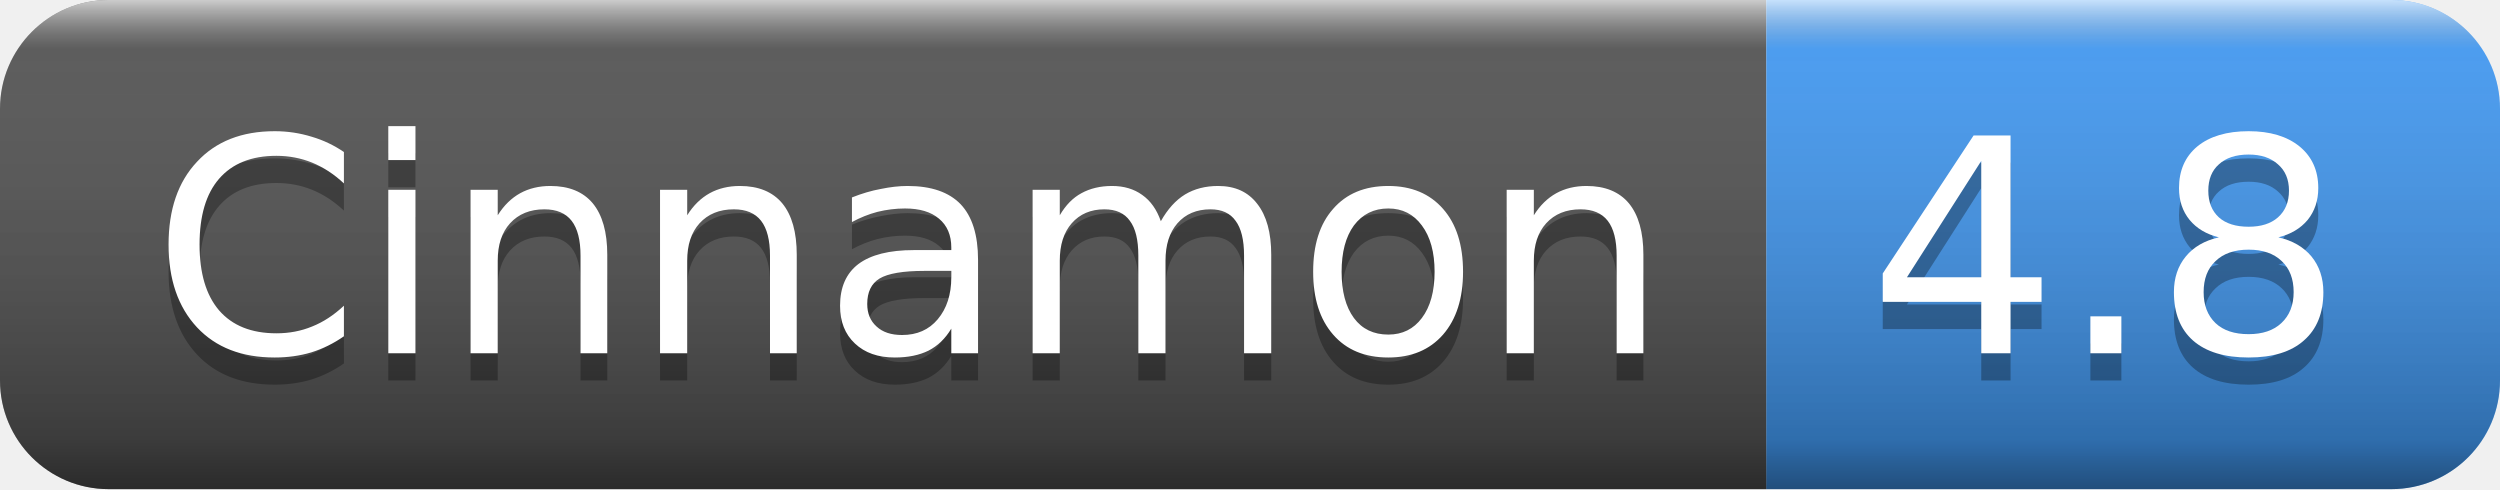
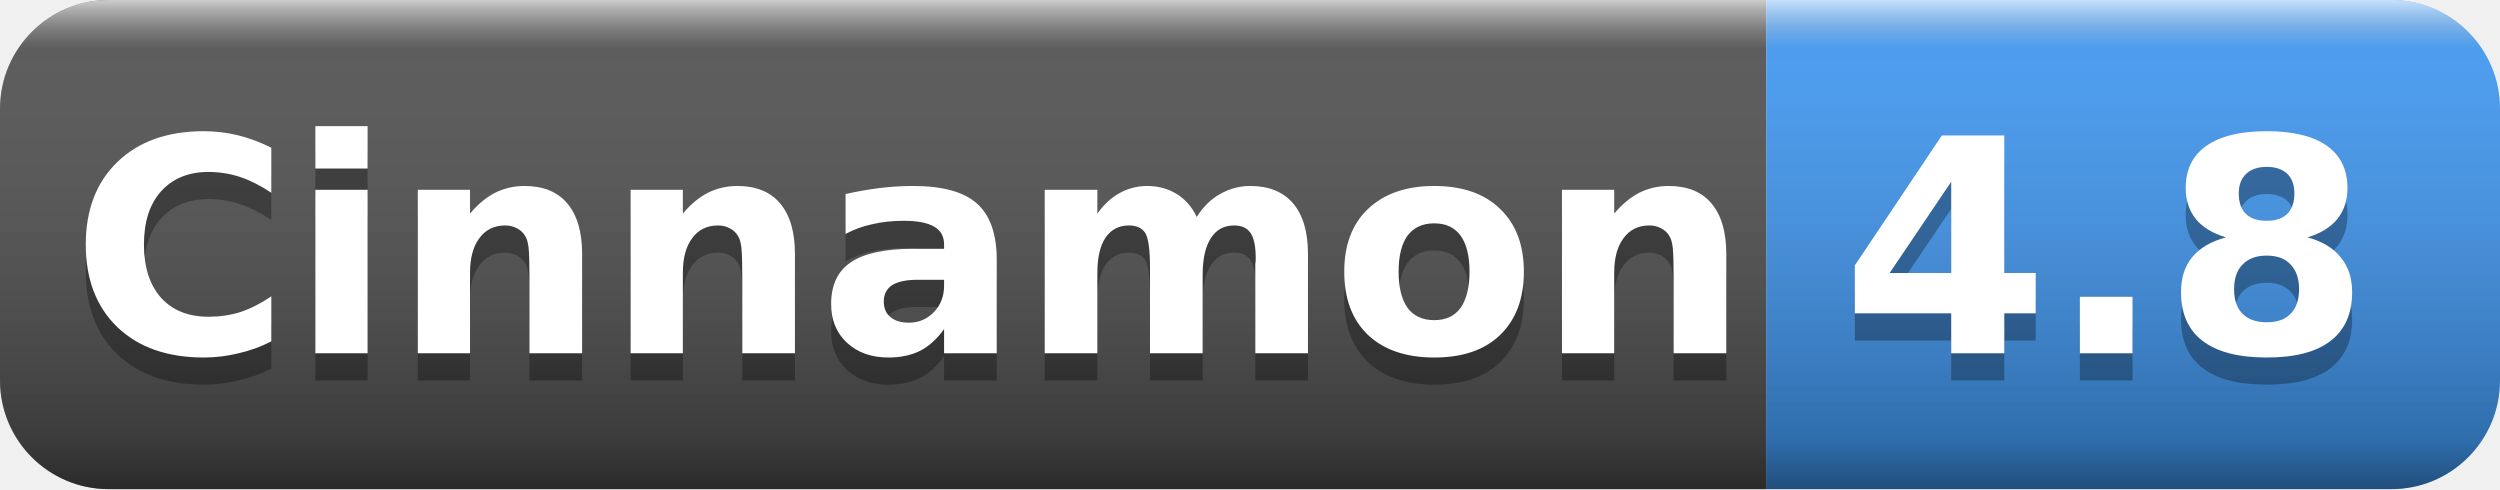
<svg xmlns="http://www.w3.org/2000/svg" width="92" height="18">
  <linearGradient id="b" x2="0" y2="100%">
    <stop offset="0" stop-color="#fff" stop-opacity=".7" />
    <stop offset=".1" stop-color="#aaa" stop-opacity=".1" />
    <stop offset=".9" stop-opacity=".3" />
    <stop offset="1" stop-opacity=".5" />
  </linearGradient>
  <clipPath id="a">
    <rect width="92" height="18" rx="4" fill="#fff" />
  </clipPath>
  <g clip-path="url(#a)">
    <path fill="#555" d="M0 0h65v18H0z" />
    <path fill="#439cf7" d="M65 0h27v18H65z" />
    <path fill="url(#b)" d="M0 0h92v18H0z" />
  </g>
-   <g fill="#fff" text-anchor="middle" font-family="DejaVu Sans,Verdana,Geneva,sans-serif" font-size="11">
+   <g fill="#fff" text-anchor="middle" font-family="DejaVu Sans,Verdana,Geneva,sans-serif" font-weight="bold" font-size="11">
    <text x="33.5" y="14" fill="#010101" fill-opacity=".3">Cinnamon</text>
    <text x="33.5" y="13">Cinnamon</text>
    <text x="77.5" y="14" fill="#010101" fill-opacity=".3">4.8</text>
    <text x="77.5" y="13">4.8</text>
  </g>
</svg>
